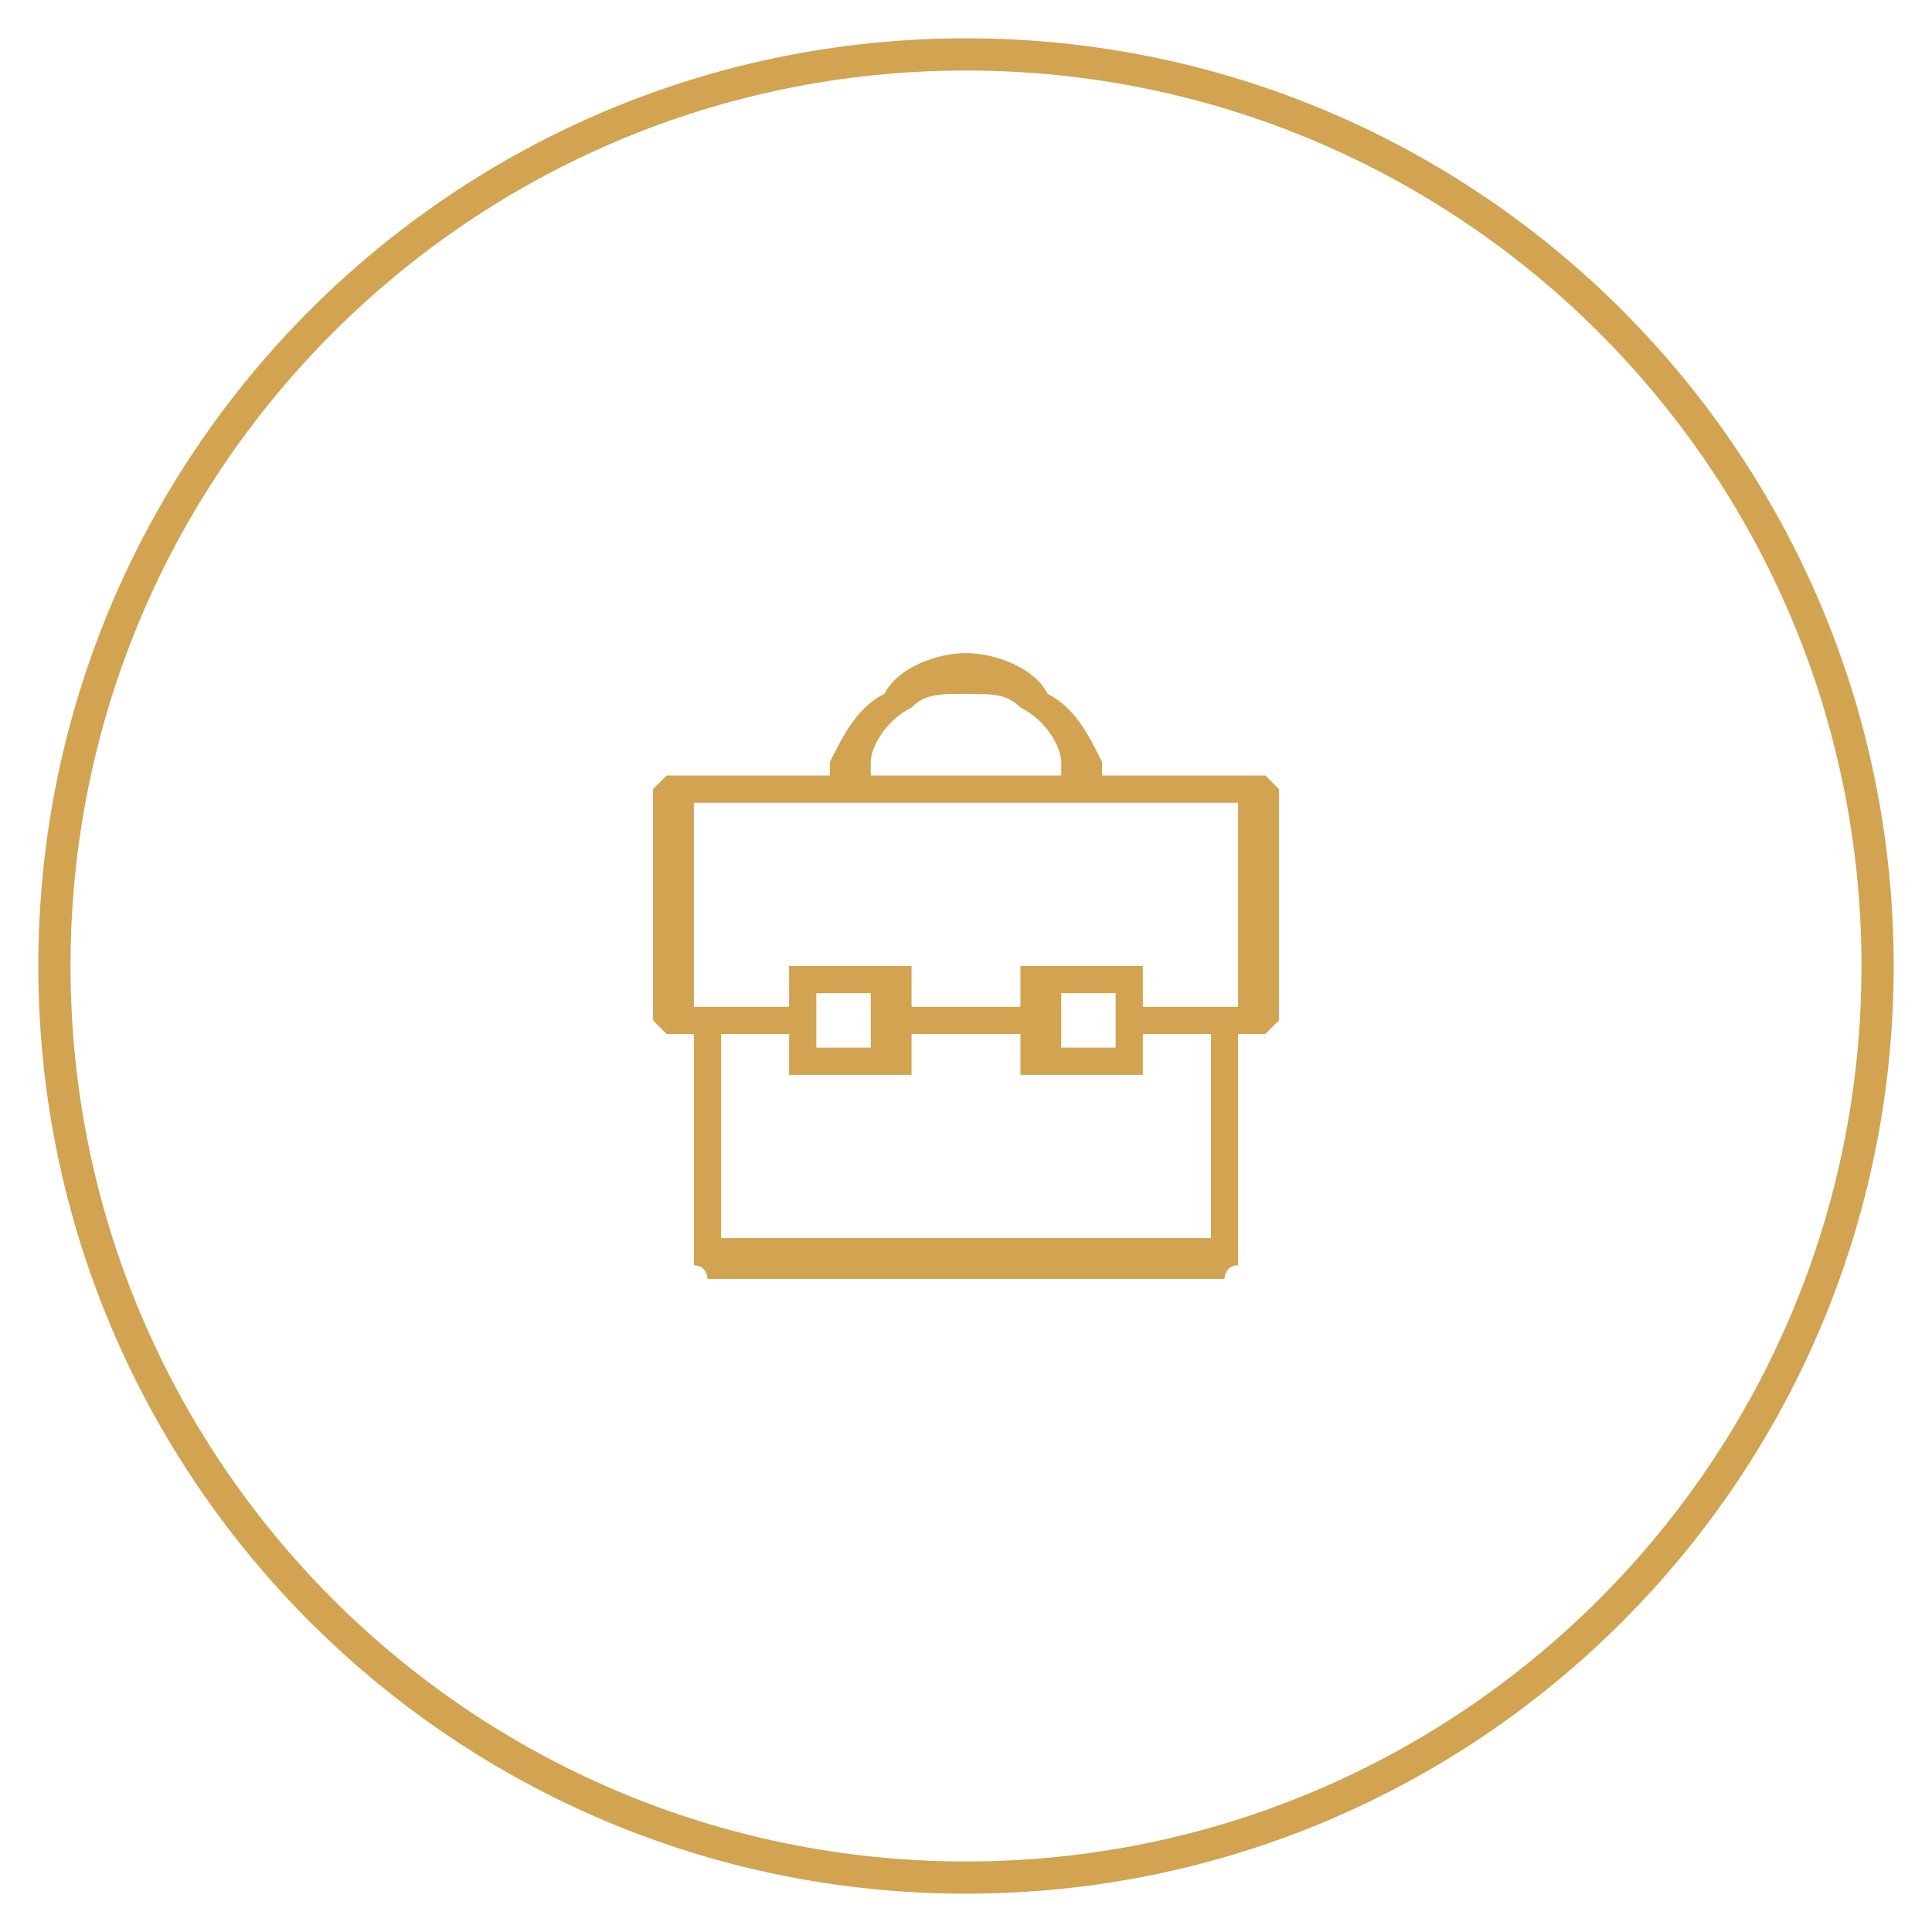
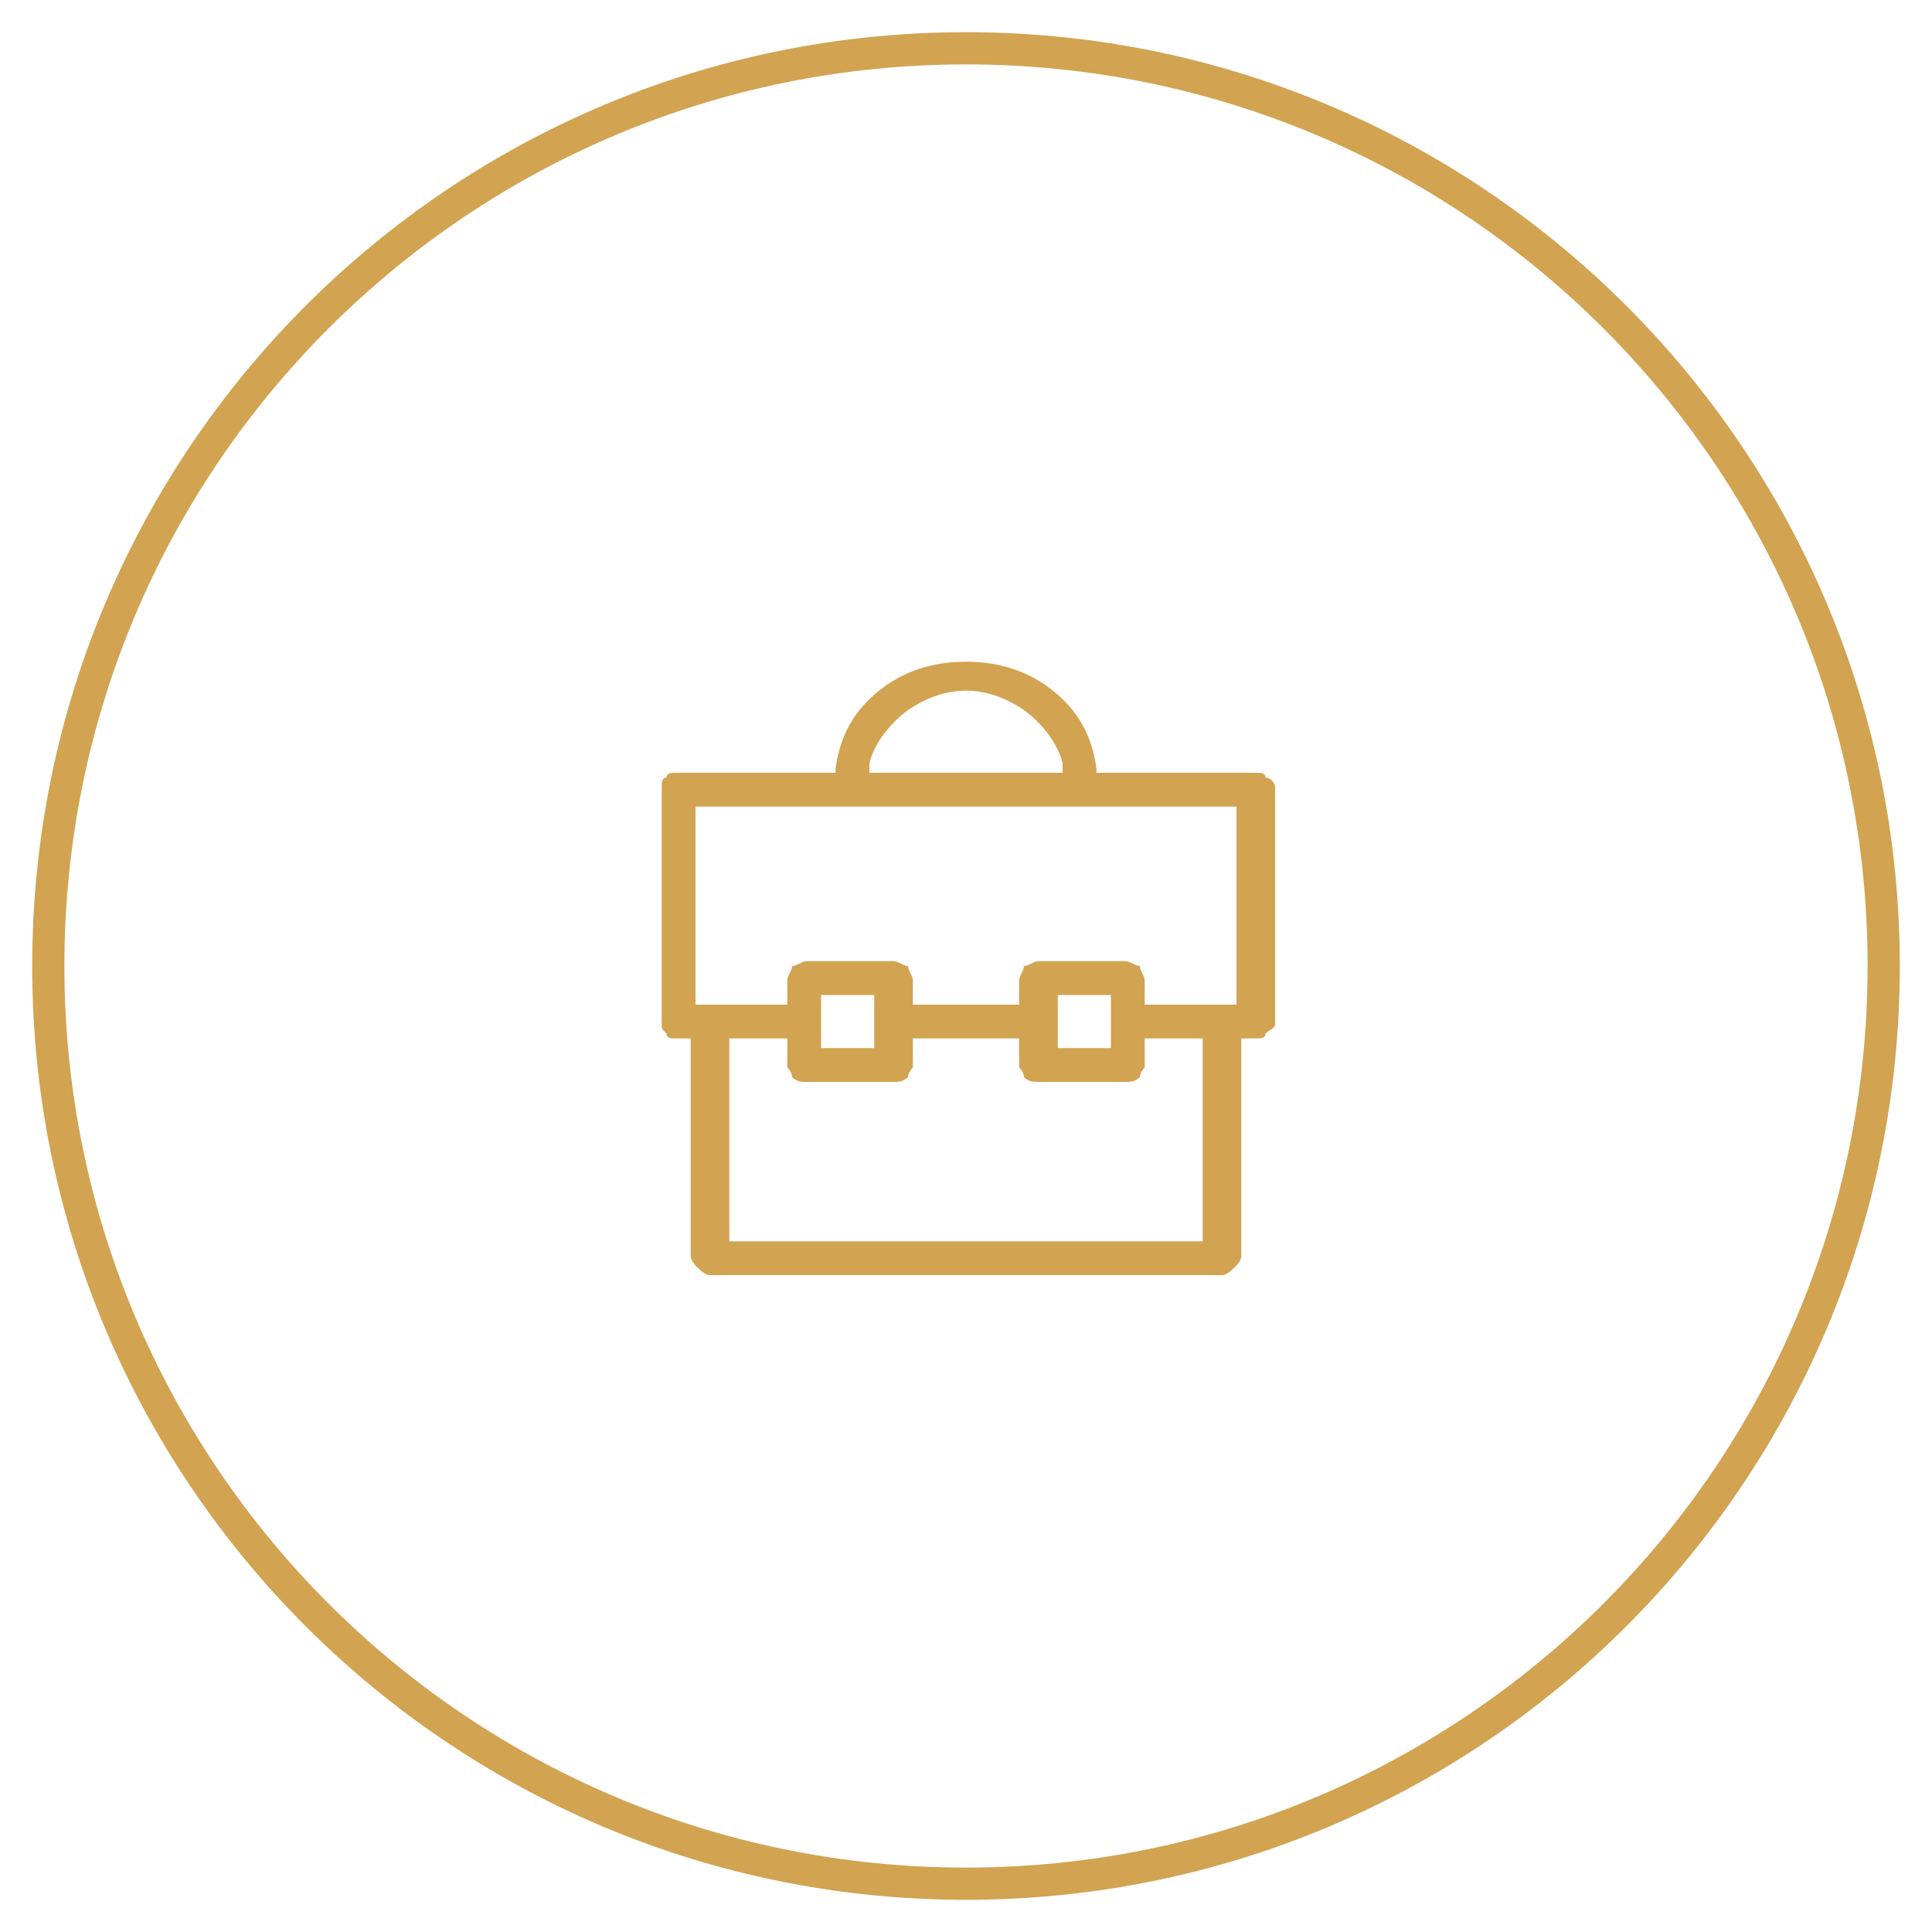
- <svg xmlns="http://www.w3.org/2000/svg" xml:space="preserve" width="142px" height="142px" version="1.1" style="shape-rendering:geometricPrecision; text-rendering:geometricPrecision; image-rendering:optimizeQuality; fill-rule:evenodd; clip-rule:evenodd" viewBox="0 0 142 142">
+ <svg xmlns="http://www.w3.org/2000/svg" xml:space="preserve" width="142px" height="142px" version="1.1" style="shape-rendering:geometricPrecision; text-rendering:geometricPrecision; image-rendering:optimizeQuality; fill-rule:evenodd; clip-rule:evenodd" viewBox="0 0 400 400">
  <defs>
    <style type="text/css">
   
-     .str0 {stroke:#D2A351;stroke-width:2.367}
+     .str0 {stroke:#D2A351;stroke-width:6.667}
    .fil0 {fill:none}
-     .fil1 {fill:#D2A351}
+     .fil2 {fill:#D2A351}
+     .fil1 {fill:#D2A351;fill-rule:nonzero}
   
  </style>
  </defs>
  <g id="Layer_x0020_1">
-     <circle class="fil0 str0" cx="71" cy="71" r="67" />
-     <path class="fil1" d="M71 48c-2,0 -5,1 -6,3 -2,1 -3,3 -4,5l0 1 -11 0c-1,0 -1,0 -1,0 0,0 -1,1 -1,1l0 17c0,0 1,1 1,1 0,0 0,0 1,0l1 0 0 16c0,1 0,1 0,1 1,0 1,1 1,1l38 0c0,0 0,-1 1,-1 0,0 0,0 0,-1l0 -16 1 0c1,0 1,0 1,0 0,0 1,-1 1,-1l0 -17c0,0 -1,-1 -1,-1 0,0 0,0 -1,0l-11 0 0 -1c-1,-2 -2,-4 -4,-5 -1,-2 -4,-3 -6,-3zm0 43l-18 0 0 -15 5 0 0 2c0,1 0,1 0,1 1,0 1,0 1,0l7 0c0,0 0,0 1,0 0,0 0,0 0,-1l0 -2 8 0 0 2c0,1 0,1 0,1 1,0 1,0 1,0l7 0c0,0 0,0 1,0 0,0 0,0 0,-1l0 -2 5 0 0 15 -18 0zm0 -17l-4 0 0 -2c0,0 0,-1 0,-1 -1,0 -1,0 -1,0l-7 0c0,0 0,0 -1,0 0,0 0,1 0,1l0 2 -7 0 0 -15 40 0 0 15 -7 0 0 -2c0,0 0,-1 0,-1 -1,0 -1,0 -1,0l-7 0c0,0 0,0 -1,0 0,0 0,1 0,1l0 2 -4 0zm0 -17l-7 0 0 -1c0,-1 1,-3 3,-4 1,-1 2,-1 4,-1 2,0 3,0 4,1 2,1 3,3 3,4l0 1 -7 0zm7 16l4 0 0 4 -4 0 0 -4 0 0zm-17 0l3 0 0 4 -4 0 0 -4 1 0z" />
+     <circle class="circle-delete fil0 str0" cx="1730" cy="6889" r="190" />
+     <g id="_2058151488048">
+       <path class="fil1" d="M1792 6848l-40 -5 0 -9c0,-1 -1,-2 -2,-2l-60 0c-1,-4 -5,-6 -9,-6 -4,0 -8,2 -9,6l-3 0c-1,0 -2,1 -2,2l0 116c0,2 1,3 2,3l81 0c1,0 2,-1 2,-3l0 -3 26 4c0,0 0,0 0,0 2,0 2,-1 3,-2l13 -99c0,-1 -1,-2 -2,-2zm-3 4l0 0 -1 9 -10 10 -26 -4 0 -20 37 5zm-108 -22l0 0c2,0 3,1 4,2l-8 0c1,-1 2,-2 4,-2zm67 118l0 0 -77 0 0 -112 16 0c0,0 0,0 0,0l0 20c0,2 -1,4 -3,4 -2,0 -4,-2 -4,-4l0 -2c0,0 0,0 0,0l0 -9c0,-1 1,-2 1,-2 0,0 1,1 1,2l0 9 4 0 0 -9c0,-3 -2,-6 -5,-6 -3,0 -5,3 -5,6l0 5c0,0 0,0 0,0l0 6c0,4 3,8 8,8 4,0 7,-4 7,-8l0 -20c0,0 0,0 0,0l57 0 0 112zm29 -2l0 0 -25 -3 0 -72 26 4c0,0 0,0 0,0 1,0 1,0 2,-1l7 -6 -10 78z" />
+       <polygon class="fil1" points="1733,6845 1743,6845 1743,6849 1733,6849 " />
+       <polygon class="fil1" points="1724,6853 1743,6853 1743,6857 1724,6857 " />
+       <polygon class="fil1" points="1675,6872 1743,6872 1743,6876 1675,6876 " />
+       <polygon class="fil1" points="1675,6881 1743,6881 1743,6885 1675,6885 " />
+       <polygon class="fil1" points="1675,6889 1743,6889 1743,6893 1675,6893 " />
+       <polygon class="fil1" points="1675,6898 1705,6898 1705,6902 1675,6902 " />
+       <polygon class="fil1" points="1714,6926 1741,6926 1741,6930 1714,6930 " />
+       <path class="fil1" d="M1719 6920c-1,-1 -1,-3 -2,-4 0,-1 0,-2 1,-3 0,0 1,0 1,0 1,0 1,1 1,1 1,1 1,2 1,3 0,0 0,1 0,1 0,1 0,2 1,3 0,1 1,2 3,2 0,0 0,0 0,-1 2,0 3,-1 3,-2 0,-1 0,-2 1,-2 0,-1 0,-2 0,-3 0,0 1,1 1,1 0,1 0,1 0,2 0,2 2,3 4,4l0 0c1,-1 2,-1 2,-1l4 -3 -2 -3 -4 2 0 0c0,0 0,0 0,0 0,0 0,-1 0,-1 0,-1 0,-2 -1,-2 0,-2 -2,-4 -4,-4 -1,1 -2,1 -3,2 0,1 -1,2 -1,3 0,0 0,-1 0,-2 -1,-2 -2,-4 -4,-4 -3,-1 -5,0 -7,2 -1,2 -1,4 -1,6 1,2 2,4 3,5l3 -2z" />
+     </g>
+     <circle class="fil0 str0" cx="-1328" cy="8817" r="190" />
+     <path class="fil1" d="M-1298 8794c0,0 0,-1 1,-1 0,-1 0,-1 0,-2l0 -1 22 0c1,0 2,0 3,-1 0,-1 1,-1 1,-2 0,-1 -1,-2 -1,-3 -1,-1 -2,-1 -3,-1l-24 0 -1 0c0,-1 0,-1 -1,-1 0,-1 0,-1 -1,-1l0 -1 0 0c0,-2 -1,-4 -1,-6 -1,-2 -1,-3 -2,-5l-1 -1 31 0c1,0 2,-1 3,-1 0,-1 1,-2 1,-3 0,-1 -1,-2 -1,-2 -1,-1 -2,-1 -3,-1l-39 0 0 -1c-2,-1 -5,-1 -7,-2 -2,-1 -5,-1 -7,-1 -3,0 -5,0 -8,1 -2,1 -4,1 -6,2l0 1 -48 0 0 -4c0,-1 -1,-2 -1,-3 -1,-1 -2,-1 -3,-1l0 0c-1,0 -2,0 -2,1 -1,1 -1,2 -1,3l0 112c0,1 0,2 1,3 0,0 1,1 2,1l0 0c1,0 2,-1 3,-1 0,-1 1,-2 1,-3l0 -11 12 0 0 7c0,1 0,2 1,2 0,1 1,1 2,1l11 0 0 9c0,1 1,1 1,2 1,1 2,1 3,1l64 0c1,0 1,0 2,-1 1,-1 1,-1 1,-2l0 -9 11 0c1,0 2,0 3,-1 0,0 1,-1 1,-2l0 -7 3 0c1,0 2,-1 3,-1 0,-1 1,-2 1,-3 0,-1 -1,-2 -1,-2 -1,-1 -2,-1 -3,-1l-3 0 0 -1c0,-3 -1,-5 -2,-7 -1,-2 -3,-4 -5,-6l-2 -2 12 0c1,0 2,0 3,-1 0,-1 1,-1 1,-2 0,-1 -1,-2 -1,-3 -1,-1 -2,-1 -3,-1 -6,0 -17,-1 -24,0l0 0c-2,-1 -4,-2 -6,-2 -2,-1 -5,-2 -5,-2l-1 0 0 0c-2,-1 -3,-2 -3,-4 0,-2 0,-3 0,-3l0 -1 0 0 0 -1c1,0 1,0 1,-1 0,0 1,-1 1,-1l0 0 37 0c1,0 2,-1 3,-1 0,-1 1,-2 1,-3 0,-1 -1,-2 -1,-2 -1,-1 -2,-1 -3,-1l-35 0 5 -2c2,-1 3,-2 4,-4 2,-2 3,-4 3,-6zm-11 -13l0 2c0,1 0,2 1,2 0,1 1,1 2,1l0 0c0,1 1,1 1,1 0,0 0,1 1,1 0,1 0,1 0,2 0,1 0,2 0,2 -1,2 -1,3 -2,3 -1,2 -2,2 -2,2l0 0 0 0c-1,0 -2,0 -3,0 0,1 -1,1 -1,2 -2,4 -4,9 -7,12 -3,3 -6,5 -9,5 -4,0 -7,-2 -9,-5 -3,-3 -6,-8 -7,-12 -1,0 -1,-1 -2,-1 0,-1 -1,-1 -1,-1 -1,0 -1,0 -1,0l0 0 0 0c-1,0 -2,0 -3,-2 0,0 -1,-1 -1,-3 0,0 -1,-1 0,-2 0,-1 0,-1 0,-2 0,0 0,-1 0,-1 1,0 1,0 1,-1l0 0c1,0 2,0 3,-1 0,0 0,-1 0,-2l0 -2c0,-5 2,-9 6,-12 3,-3 9,-5 14,-5 5,0 10,2 14,5 3,3 5,7 5,12l0 0zm-6 50c-1,2 -3,4 -6,5 -2,2 -5,3 -7,3 -3,0 -6,-1 -8,-3 -2,-1 -4,-3 -5,-5l-1 -1 1 -1c1,0 2,-1 3,-3 1,-1 2,-2 2,-4l0 -1 1 0c1,1 2,1 3,1 1,0 3,1 4,1 1,0 2,-1 3,-1 1,0 2,0 3,-1l1 0 1 1c0,2 0,3 1,4 1,2 2,3 3,3l1 1 0 1zm-43 -3l-32 0 0 -15 45 0 0 0c1,0 1,1 1,1 1,1 1,1 1,1l1 1 -1 0 1 1c0,0 0,2 -1,4 0,2 -1,2 -2,3l-1 0 0 0c-1,0 -3,1 -6,2 -2,0 -4,1 -6,2l0 0 0 0zm-1 -37c0,1 0,1 0,2 0,0 0,1 0,1 1,2 2,4 3,6 1,2 3,3 5,4l5 2 -44 0 0 -16 31 0 0 1zm8 -22c-1,2 -2,3 -2,5 -1,2 -1,4 -1,6l0 0 -1 1c0,0 -1,0 -1,1 0,0 -1,0 -1,1l0 0 -33 0 0 -15 40 0 -1 1zm-38 66l19 0 -2 2c-2,2 -3,4 -4,6 -1,2 -2,4 -2,7l0 1 -12 0 0 -16 1 0zm88 38l-56 0 0 -15 57 0 0 15 -1 0zm15 -12l-7 0 0 -7c0,-1 0,-2 -1,-2 -1,-1 -1,-1 -2,-1l-64 0c-1,0 -2,0 -3,1 0,0 -1,1 -1,2l0 7 -7 0 0 -11c0,-4 2,-7 6,-10 4,-3 11,-6 16,-8l1 0 0 1c2,4 4,7 8,9 3,2 8,4 12,4 4,0 8,-2 12,-4 3,-2 6,-5 7,-9l0 -1 1 0c6,2 12,5 17,8 3,3 6,6 6,10l0 11 -1 0z" />
+     <circle class="fil0 str0" cx="200" cy="200" r="190" />
+     <path class="fil2" d="M200 137c-7,0 -13,2 -18,6 -5,4 -8,9 -9,16l0 1 -33 0c-1,0 -2,0 -2,1 -1,0 -1,1 -1,2l0 49c0,1 0,1 1,2 0,1 1,1 2,1l3 0 0 45c0,1 1,2 1,2 1,1 2,2 3,2l106 0c1,0 2,-1 3,-2 0,0 1,-1 1,-2l0 -45 3 0c1,0 2,0 2,-1 1,-1 2,-1 2,-2l0 -49c0,-1 -1,-2 -2,-2 0,-1 -1,-1 -2,-1l-33 0 0 -1c-1,-7 -4,-12 -9,-16 -5,-4 -11,-6 -18,-6zm0 120l-49 0 0 -42 12 0 0 6c0,0 1,1 1,2 1,1 2,1 3,1l18 0c1,0 2,0 3,-1 0,-1 1,-2 1,-2l0 -6 22 0 0 6c0,0 1,1 1,2 1,1 2,1 3,1l18 0c1,0 2,0 3,-1 0,-1 1,-2 1,-2l0 -6 12 0 0 42 -49 0zm0 -49l-11 0 0 -5c0,-1 -1,-2 -1,-3 -1,0 -2,-1 -3,-1l-18 0c-1,0 -2,1 -3,1 0,1 -1,2 -1,3l0 5 -19 0 0 -41 112 0 0 41 -19 0 0 -5c0,-1 -1,-2 -1,-3 -1,0 -2,-1 -3,-1l-18 0c-1,0 -2,1 -3,1 0,1 -1,2 -1,3l0 5 -11 0zm0 -48l-20 0 0 -2c1,-4 4,-8 8,-11 3,-2 7,-4 12,-4 5,0 9,2 12,4 4,3 7,7 8,11l0 2 -20 0zm20 46l10 0 0 11 -11 0 0 -11 1 0zm-48 0l9 0 0 11 -11 0 0 -11 2 0z" />
  </g>
</svg>
